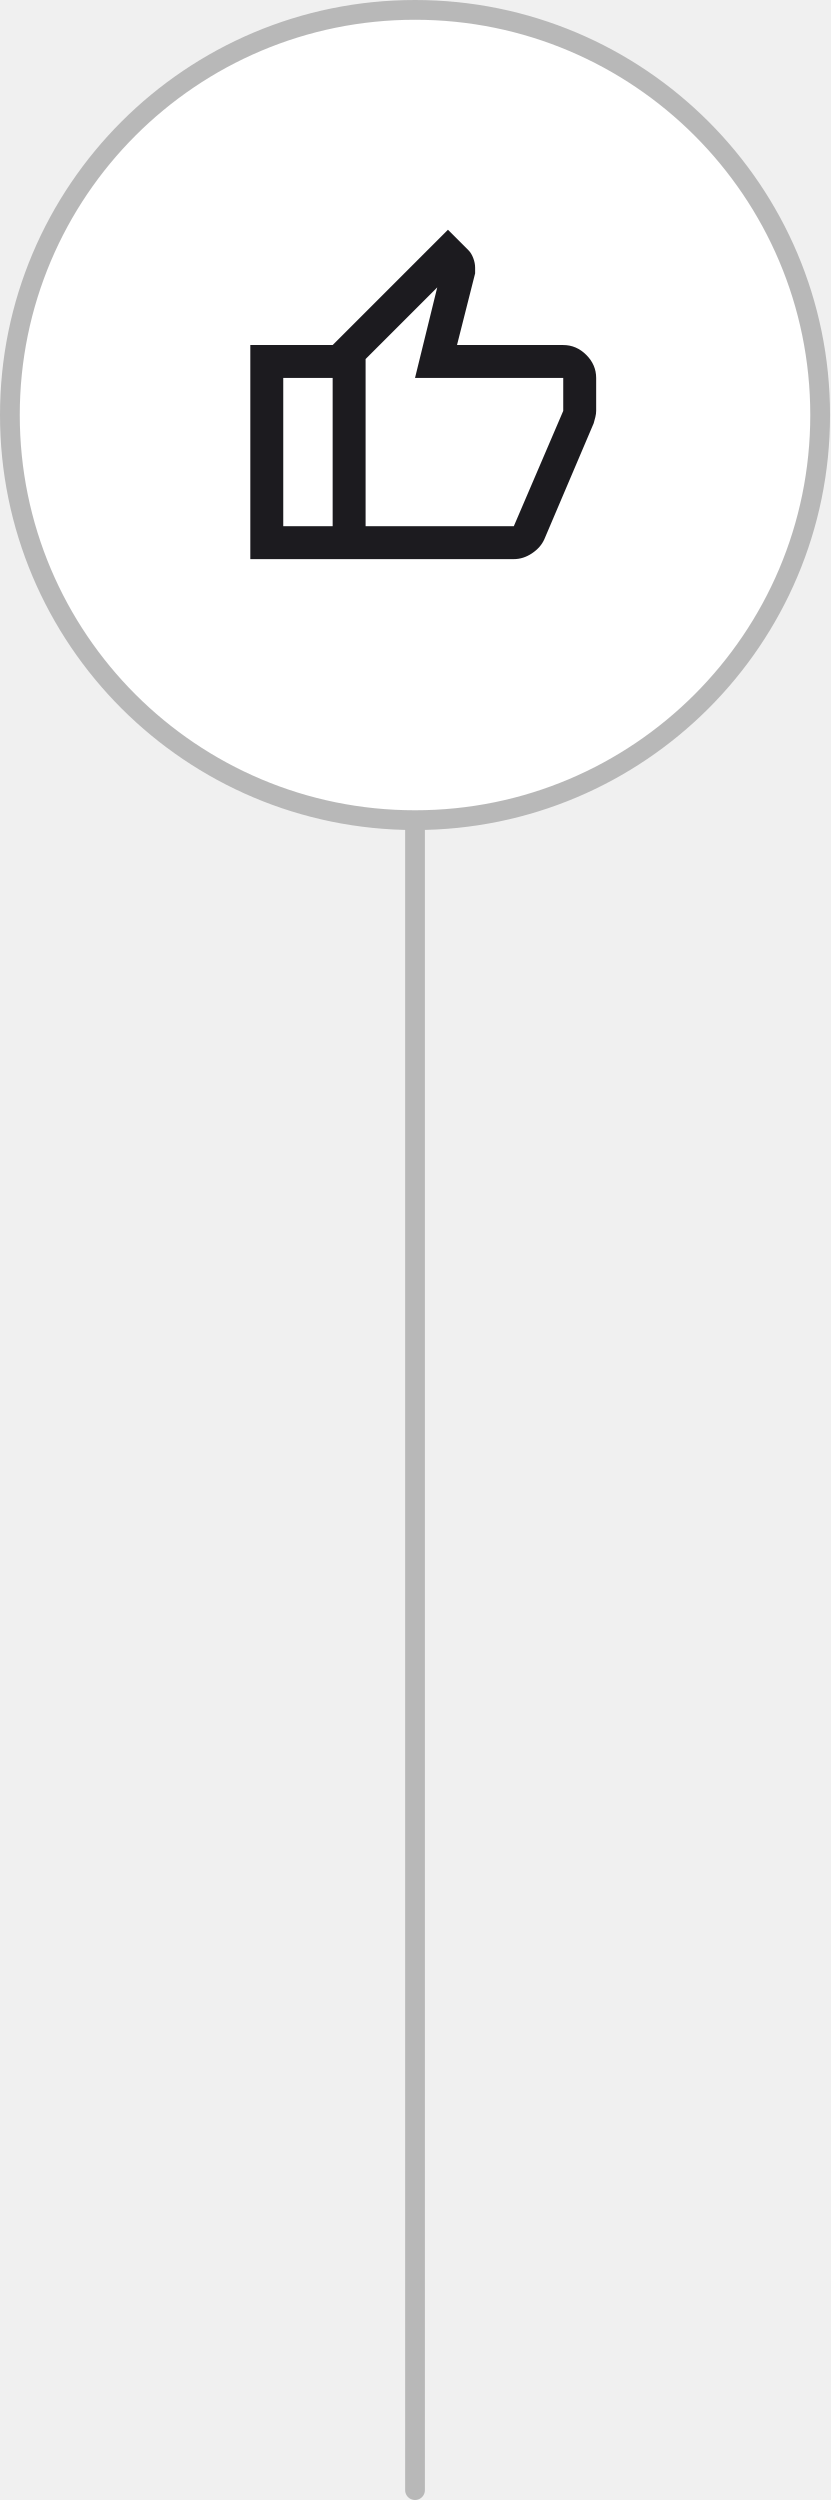
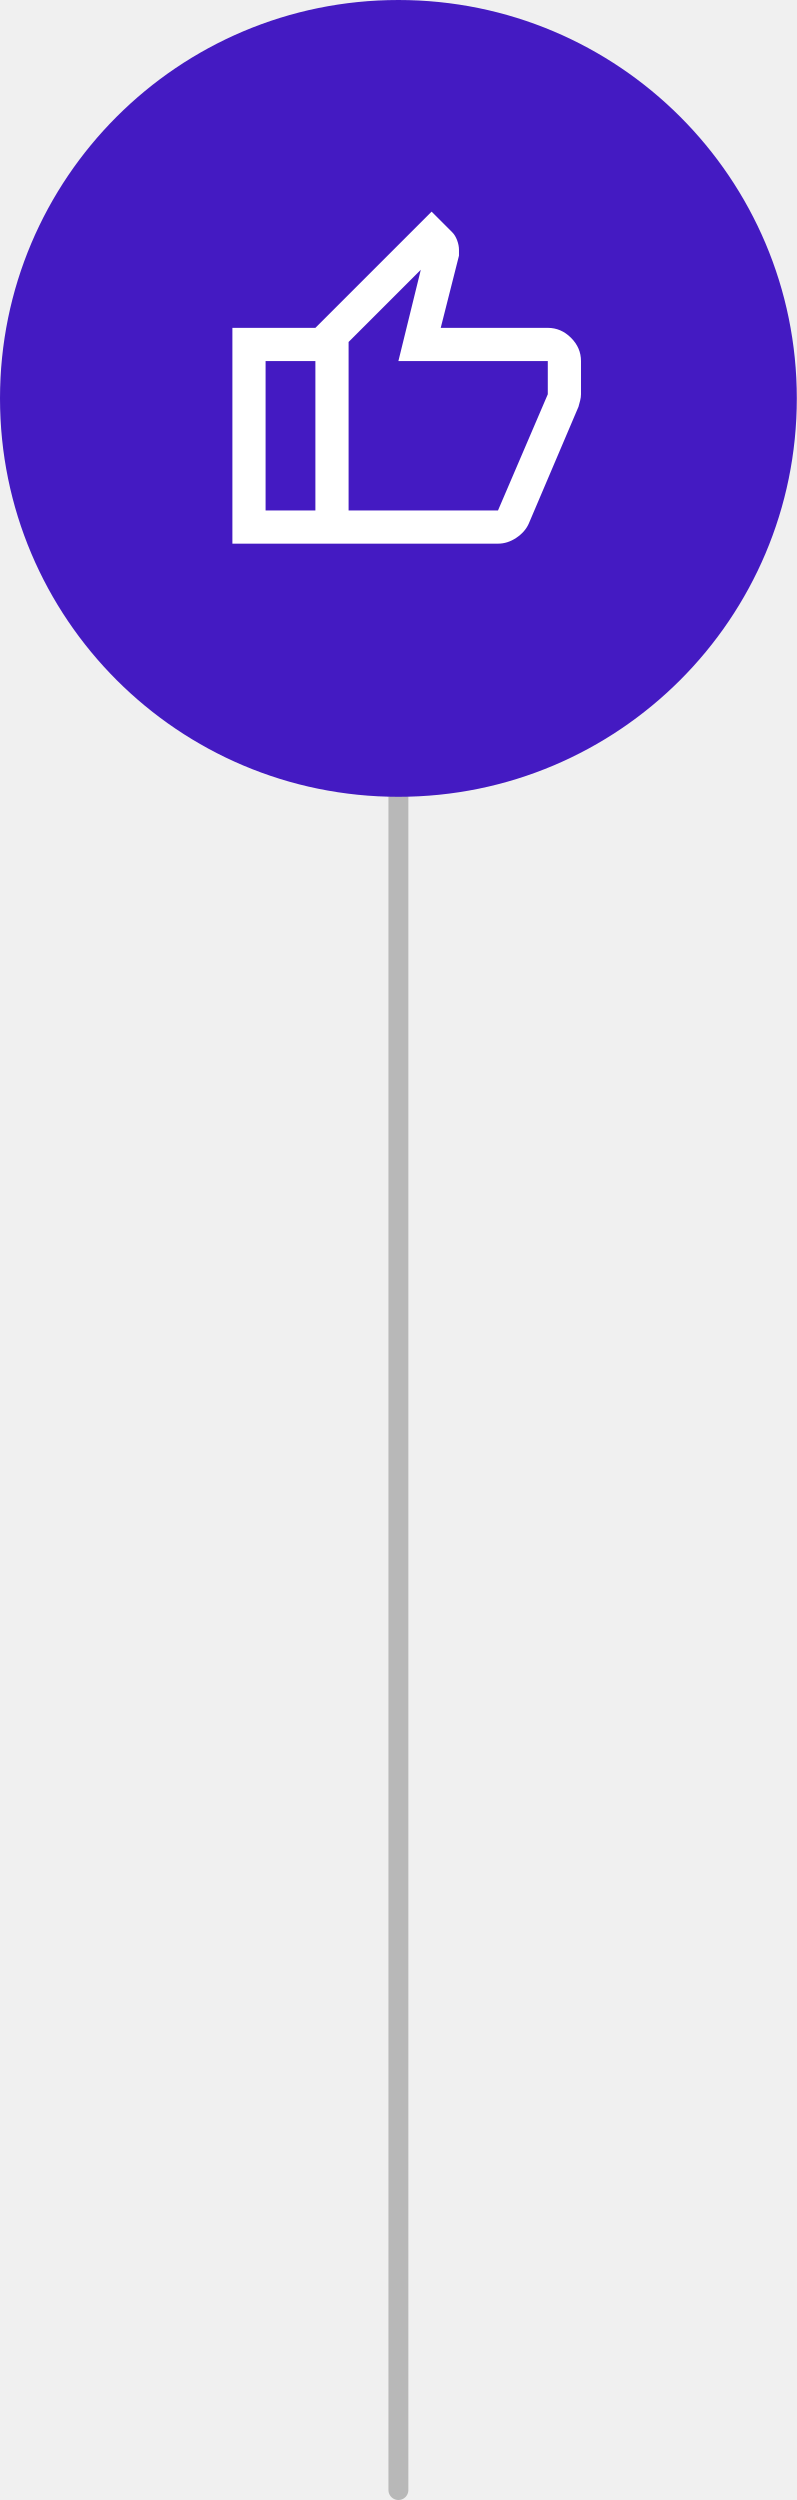
- <svg xmlns="http://www.w3.org/2000/svg" width="84" height="253" viewBox="0 0 84 253" fill="none">
-   <rect x="1" y="1" width="82" height="82" rx="41" fill="white" />
-   <rect x="1" y="1" width="82" height="82" rx="41" stroke="#B8B8B8" stroke-width="2" />
-   <mask id="mask0_3807_11032" style="mask-type:alpha" maskUnits="userSpaceOnUse" x="17" y="17" width="50" height="50">
-     <rect x="17" y="17" width="50" height="50" fill="#D9D9D9" />
+ <svg xmlns="http://www.w3.org/2000/svg" width="80" height="251" viewBox="0 0 80 251" fill="none">
+   <path d="M40 80L40 250" stroke="#B8B8B8" stroke-width="2" stroke-linecap="round" />
+   <rect width="80" height="80" rx="40" fill="#441AC2" />
+   <mask id="mask0_3840_11050" style="mask-type:alpha" maskUnits="userSpaceOnUse" x="15" y="15" width="50" height="50">
+     <rect x="15" y="15" width="50" height="50" fill="#D9D9D9" />
  </mask>
-   <g mask="url(#mask0_3807_11032)">
-     <path d="M51.999 56.583H33.665V34.917L45.332 23.25L47.415 25.333C47.61 25.528 47.77 25.792 47.895 26.125C48.02 26.458 48.082 26.778 48.082 27.083V27.667L46.249 34.917H56.999C57.888 34.917 58.665 35.25 59.332 35.917C59.999 36.583 60.332 37.361 60.332 38.25V41.583C60.332 41.778 60.304 41.986 60.249 42.208C60.193 42.431 60.138 42.639 60.082 42.833L55.082 54.583C54.832 55.139 54.415 55.611 53.832 56C53.249 56.389 52.638 56.583 51.999 56.583ZM36.999 53.25H51.999L56.999 41.583V38.25H41.999L44.249 29.083L36.999 36.333V53.25ZM33.665 34.917V38.25H28.665V53.25H33.665V56.583H25.332V34.917H33.665Z" fill="#1C1B1F" />
+   <g mask="url(#mask0_3840_11050)">
+     <path d="M49.999 54.583H31.665V32.917L43.332 21.25L45.415 23.333C45.61 23.528 45.77 23.792 45.895 24.125C46.02 24.458 46.082 24.778 46.082 25.083V25.667L44.249 32.917H54.999C55.888 32.917 56.665 33.25 57.332 33.917C57.999 34.583 58.332 35.361 58.332 36.25V39.583C58.332 39.778 58.304 39.986 58.249 40.208C58.193 40.431 58.138 40.639 58.082 40.833L53.082 52.583C52.832 53.139 52.415 53.611 51.832 54C51.249 54.389 50.638 54.583 49.999 54.583ZM34.999 51.25H49.999L54.999 39.583V36.25H39.999L42.249 27.083L34.999 34.333V51.25ZM31.665 32.917V36.25H26.665V51.25H31.665V54.583H23.332V32.917H31.665Z" fill="white" />
  </g>
-   <path d="M42 84V252" stroke="#B8B8B8" stroke-width="2" stroke-linecap="round" />
</svg>
